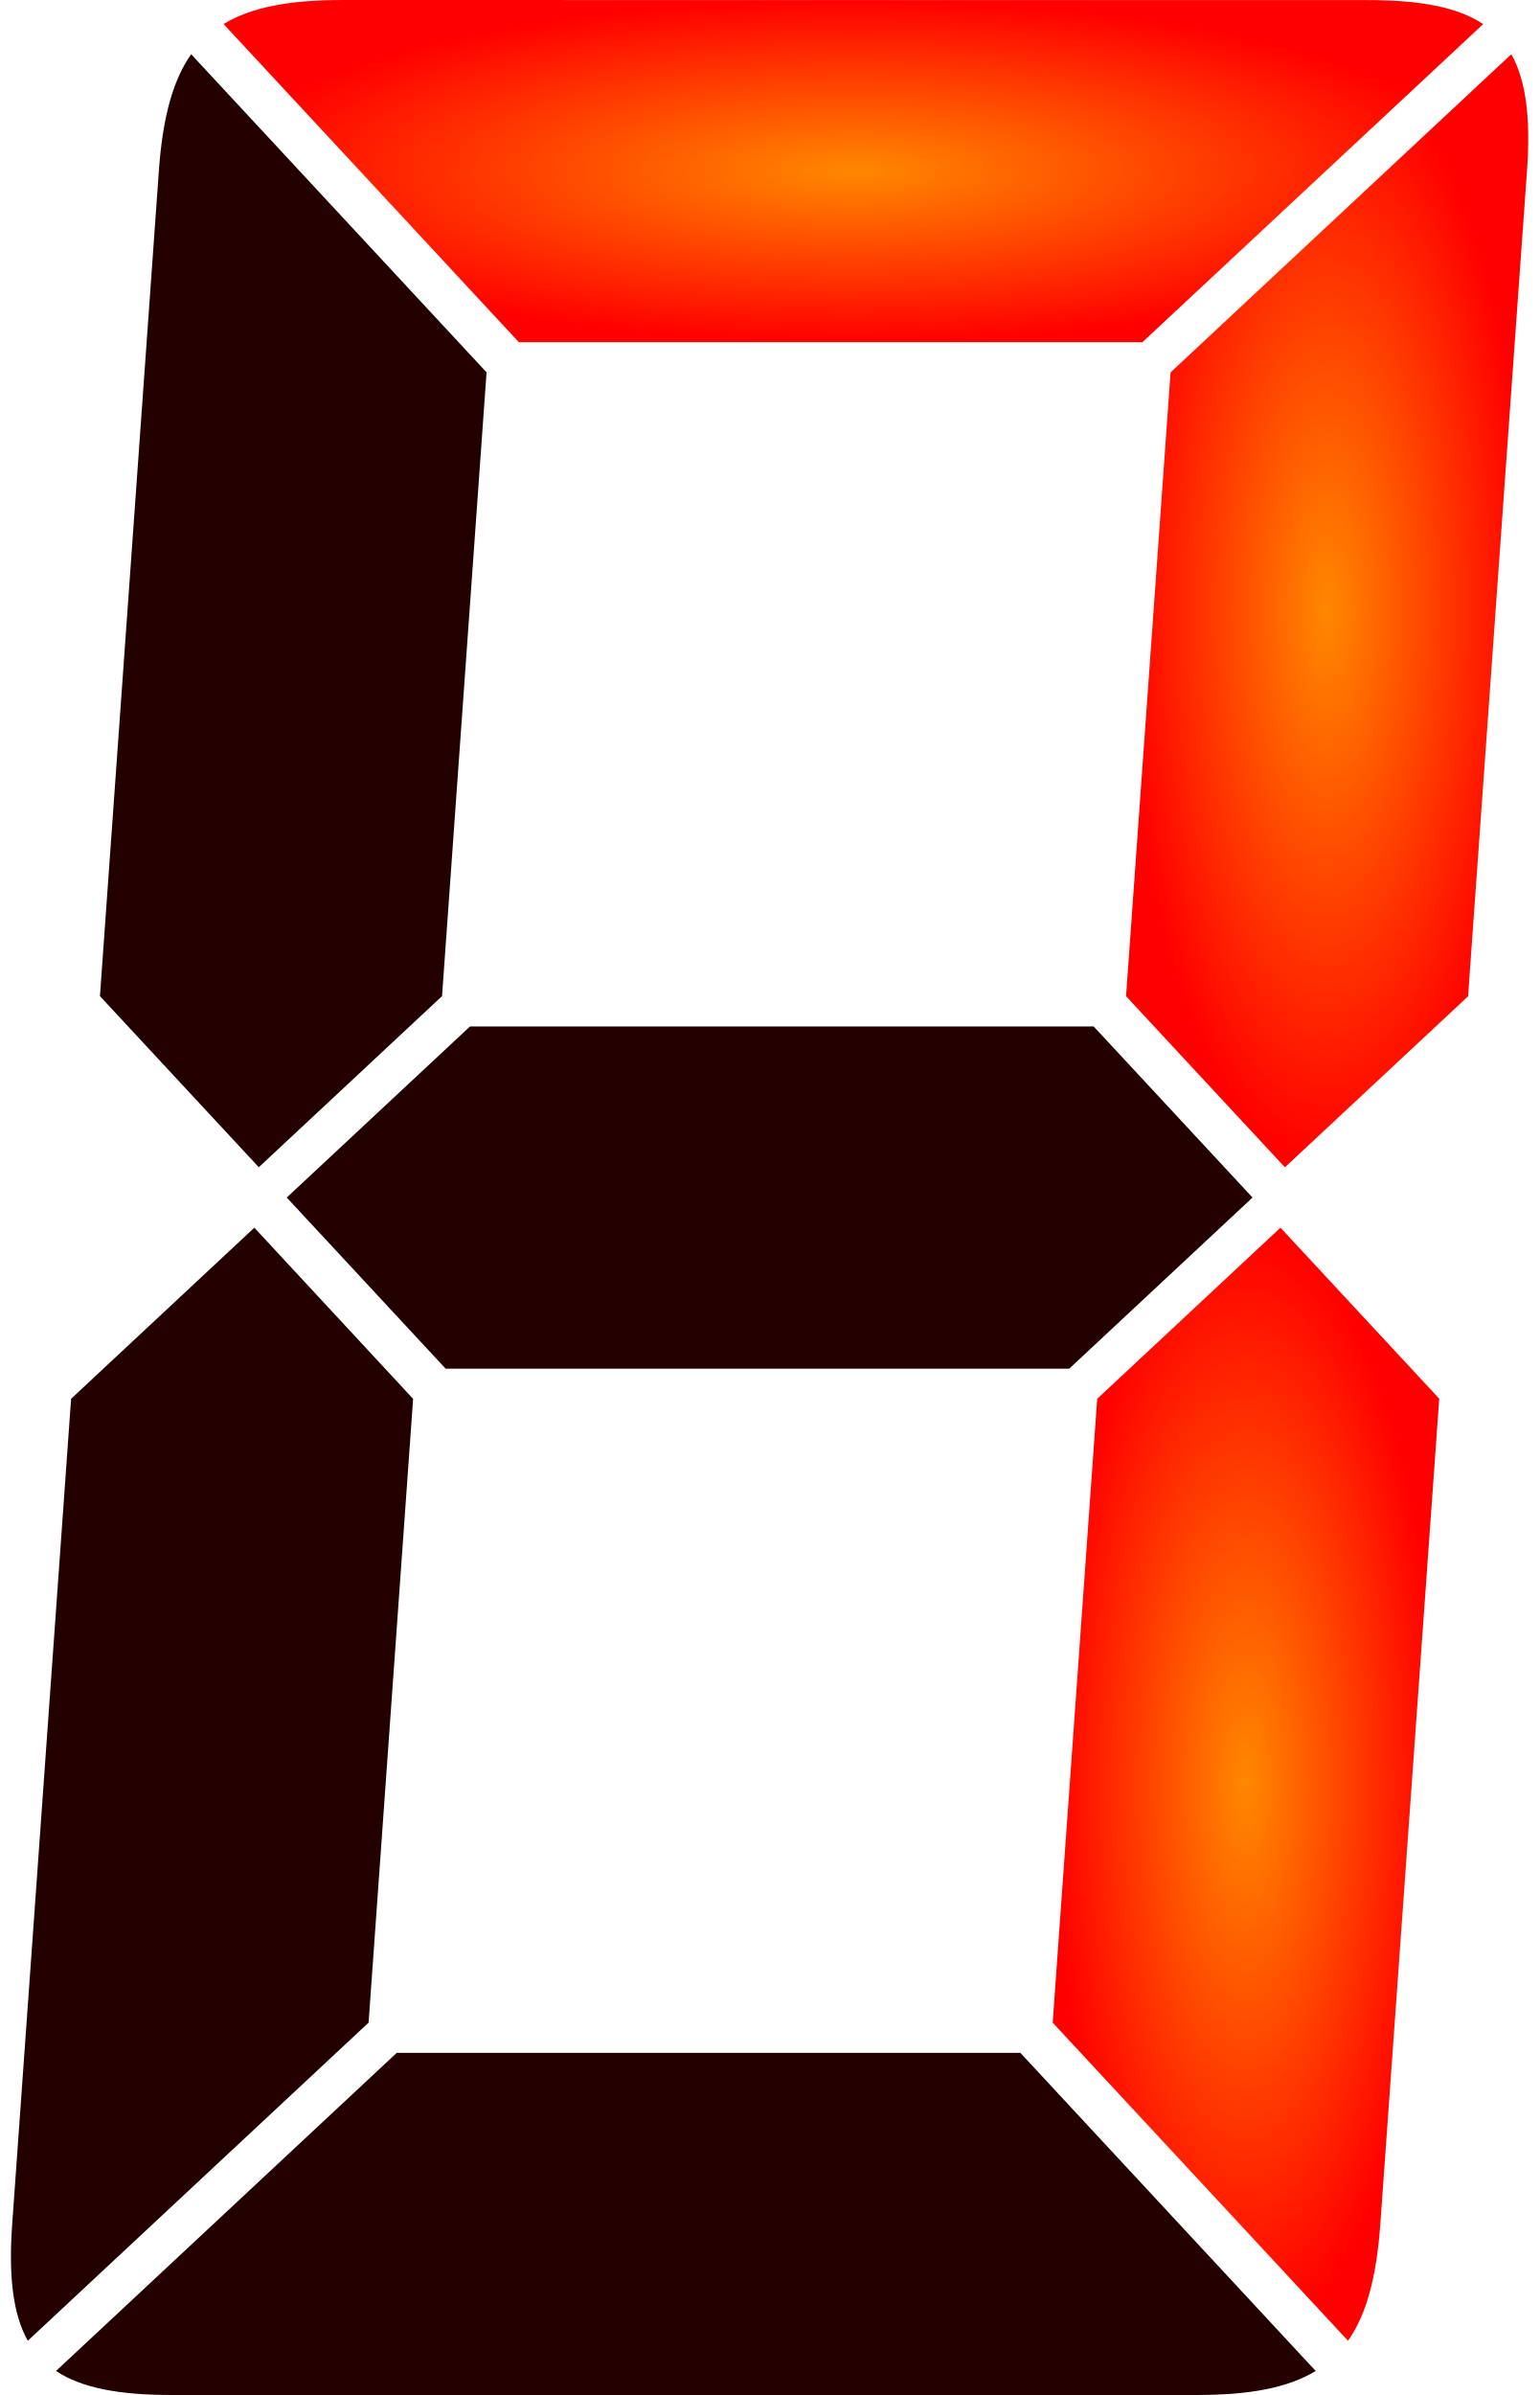
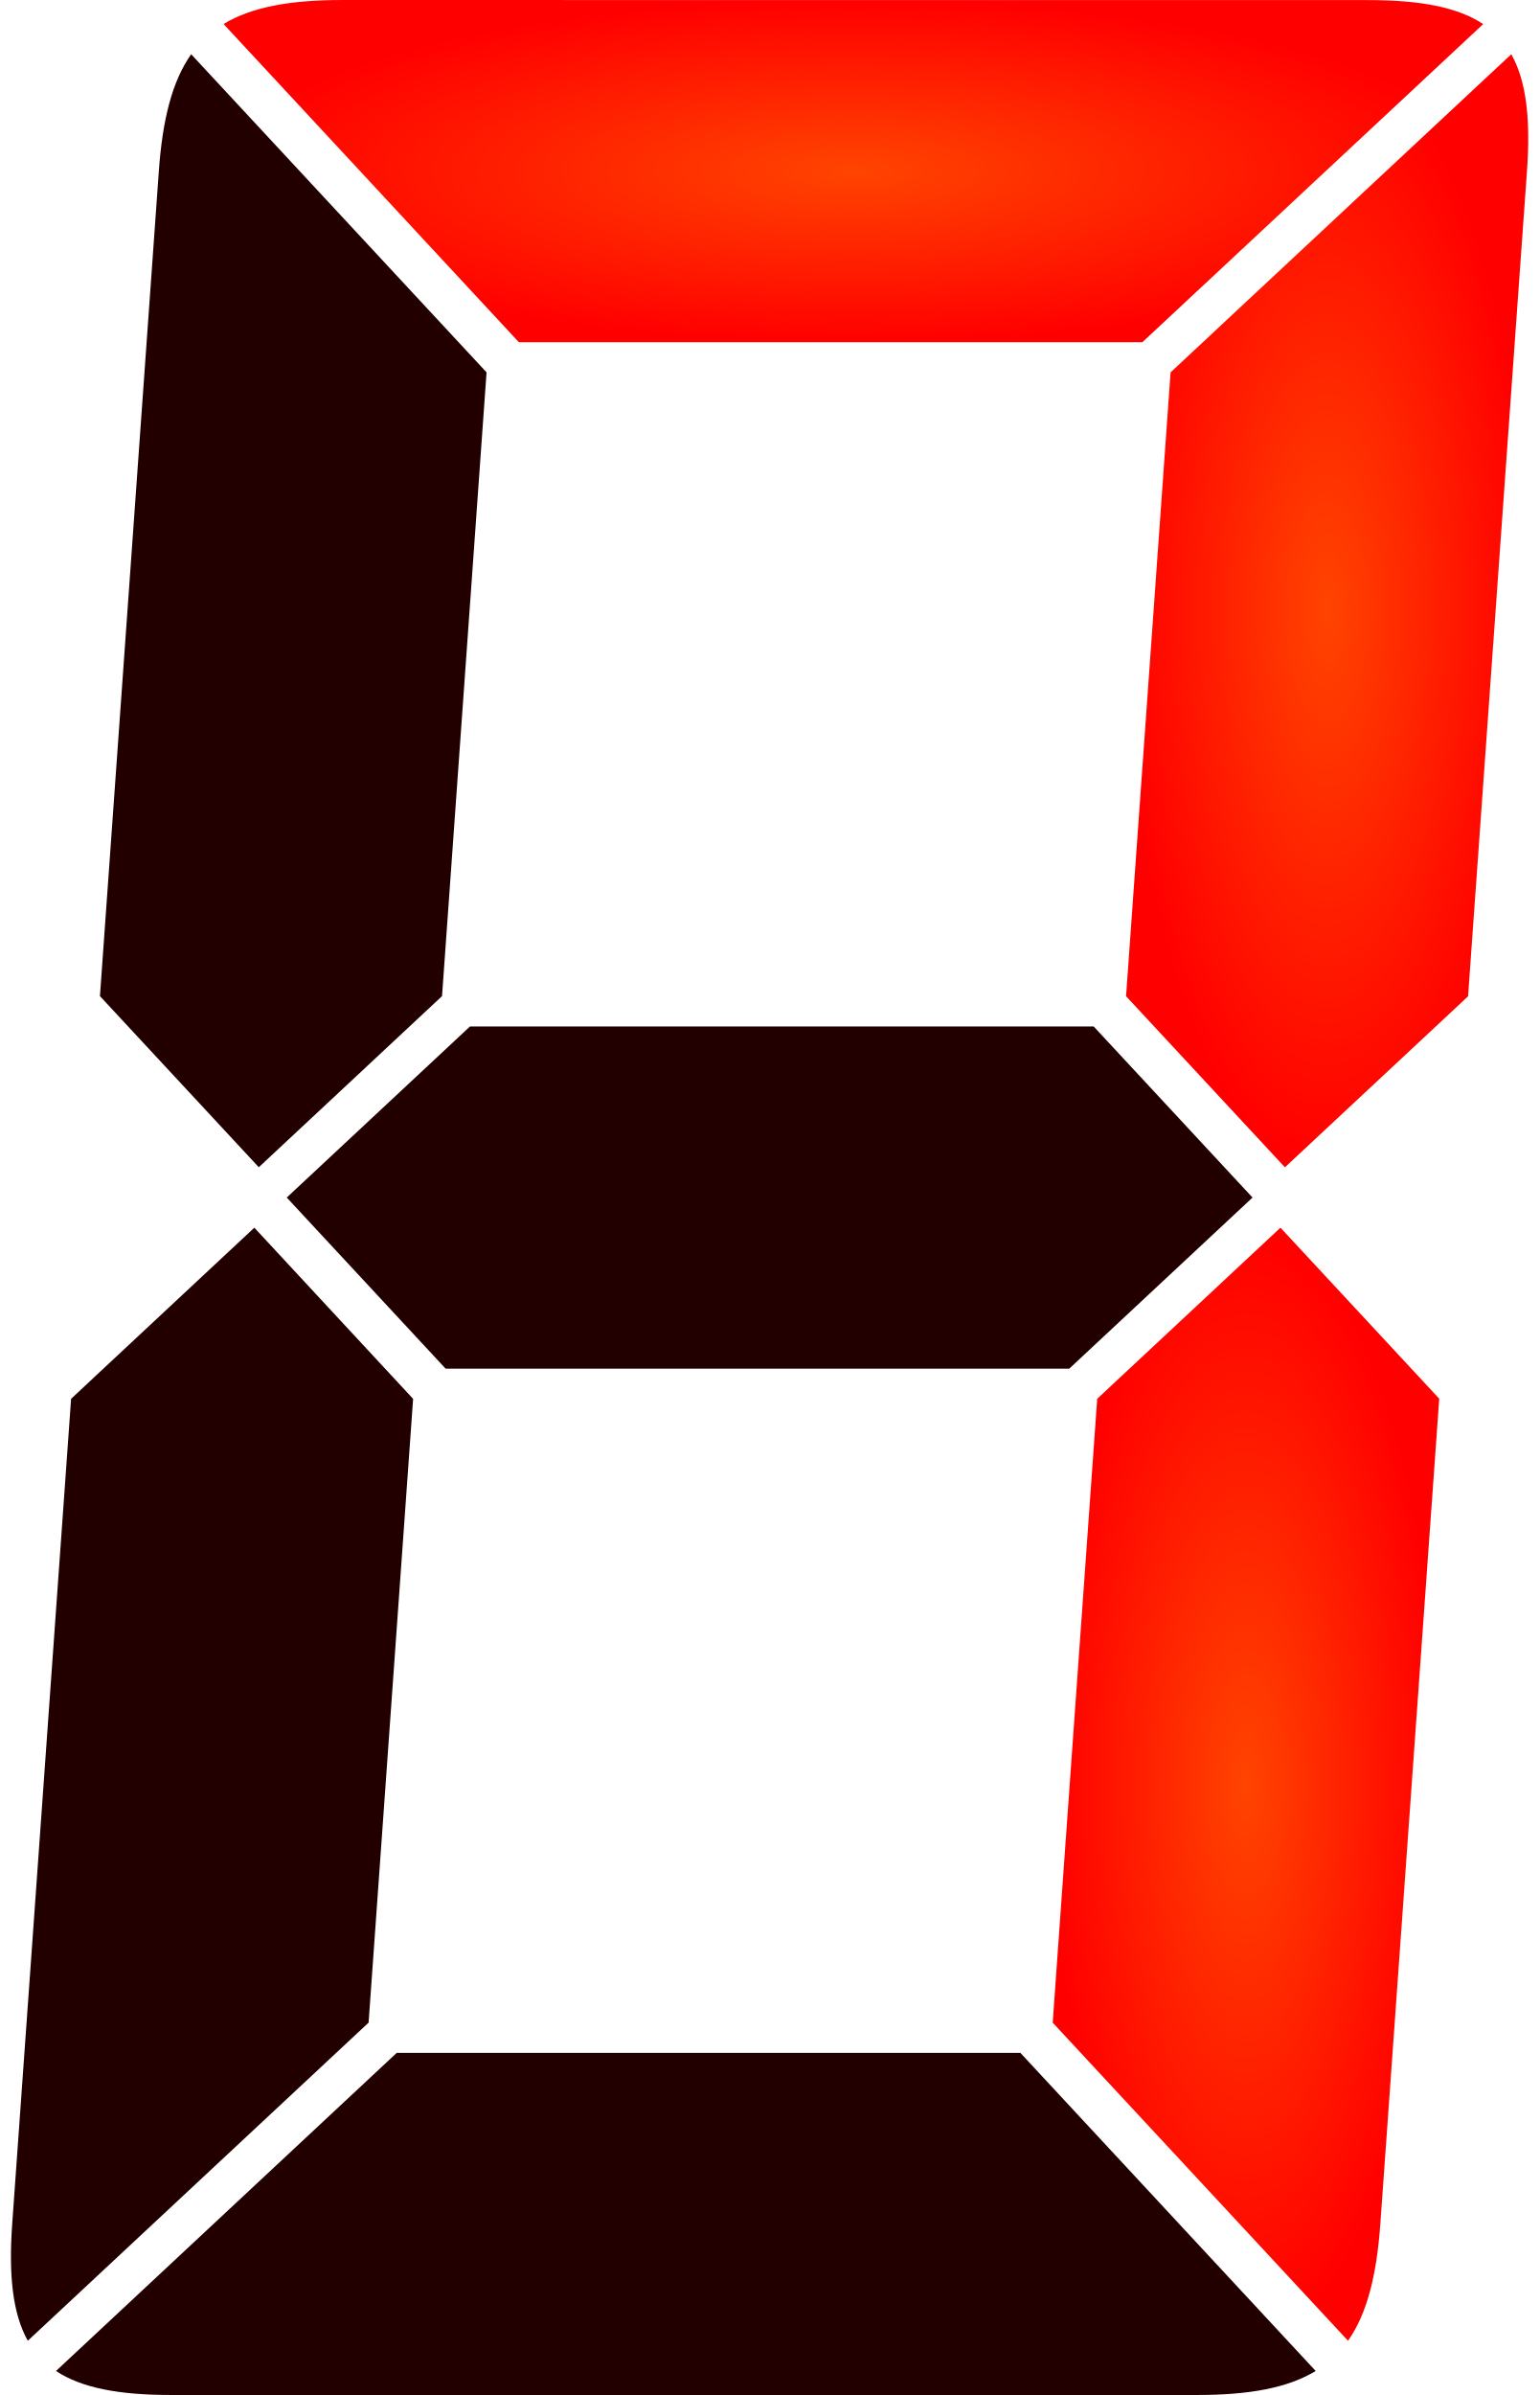
<svg xmlns="http://www.w3.org/2000/svg" xmlns:xlink="http://www.w3.org/1999/xlink" width="72" height="112" version="1.1" viewBox="0 0 19.05 29.633">
  <defs>
    <linearGradient id="brightled">
-       <stop style="stop-color:#ff8800" offset="0" />
+       <stop style="stop-color:#ff4400" offset="0" />
      <stop style="stop-color:#ff0000" offset="1" />
    </linearGradient>
    <radialGradient id="radialGradient28775" cx="15.421" cy="22.076" r="2.392" gradientTransform="matrix(1 0 0 2.8784 0 -41.468)" gradientUnits="userSpaceOnUse" xlink:href="#brightled" />
    <radialGradient id="radialGradient31218" cx="10.562" cy="2.117" r="7.795" gradientTransform="matrix(1 0 0 .27154 0 1.5419)" gradientUnits="userSpaceOnUse" xlink:href="#brightled" />
    <radialGradient id="radialGradient33338" cx="16.425" cy="7.557" r="2.489" gradientTransform="matrix(1 0 0 2.7665 0 -13.35)" gradientUnits="userSpaceOnUse" xlink:href="#brightled" />
  </defs>
  <path d="m4.91 25.4-4.217 3.936c0.316 0.21 0.78 0.297 1.424 0.297h12.7c0.645 0 1.121-0.087 1.467-0.297l-3.655-3.936z" style="fill:#220000" />
  <path d="m3.148 15.19-2.268 2.117-0.729 10.21c-0.046 0.644 0.008 1.114 0.193 1.445l4.218-3.936 0.551-7.718z" style="fill:#220000" />
  <path d="m15.848 15.19-2.268 2.117-0.551 7.719 3.655 3.936c0.233-0.331 0.354-0.801 0.4-1.445l0.729-10.211z" style="fill:url(#radialGradient28775)" />
  <path d="m5.817 12.7-2.268 2.117 1.966 2.117h7.719l2.268-2.117-1.966-2.117z" style="fill:#220000" />
  <path d="m2.366 0.671c-0.233 0.331-0.354 0.801-0.4 1.445l-0.729 10.209 1.966 2.117 2.268-2.117 0.551-7.718z" style="fill:#220000" />
  <path d="m18.705 0.671-4.217 3.936-0.551 7.719 1.966 2.117 2.267-2.116 0.729-10.21c0.046-0.645-0.008-1.115-0.194-1.446z" style="fill:url(#radialGradient33338)" />
  <path d="m4.233 0c-0.644 0-1.12 0.087-1.466 0.297l3.655 3.937h7.717l4.218-3.936c-0.316-0.21-0.78-0.297-1.424-0.297z" style="fill:url(#radialGradient31218)" />
</svg>
